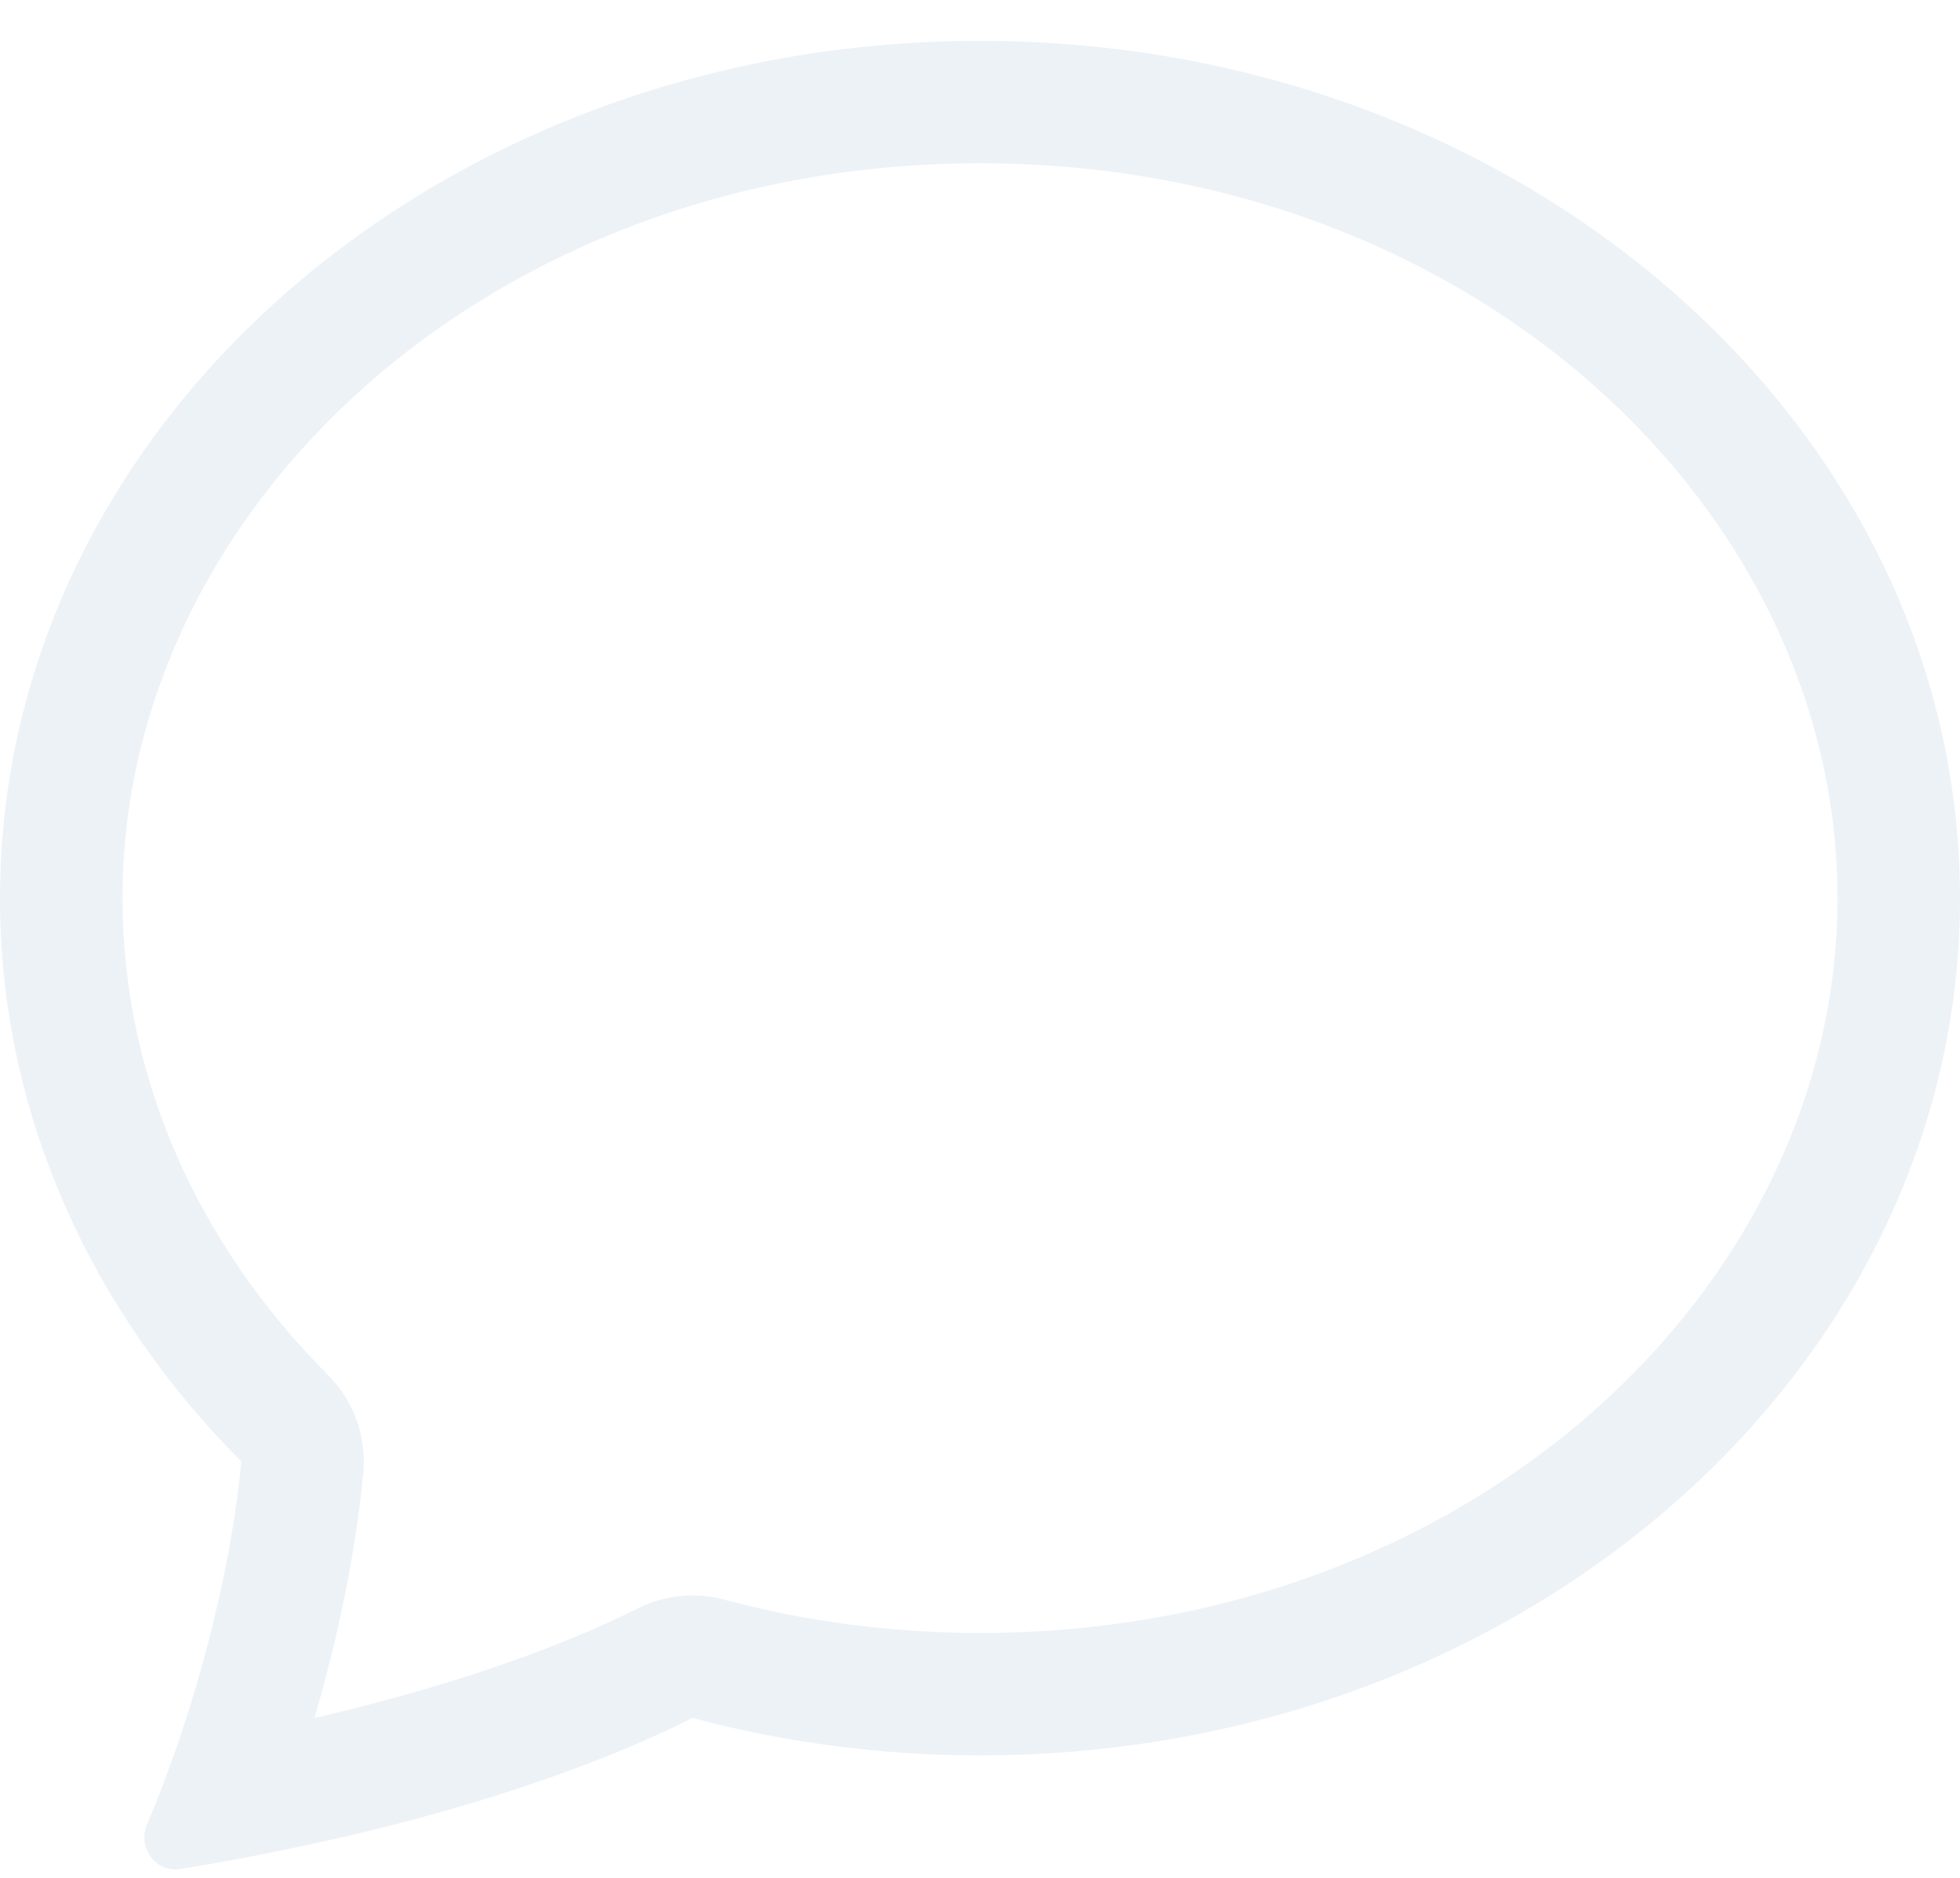
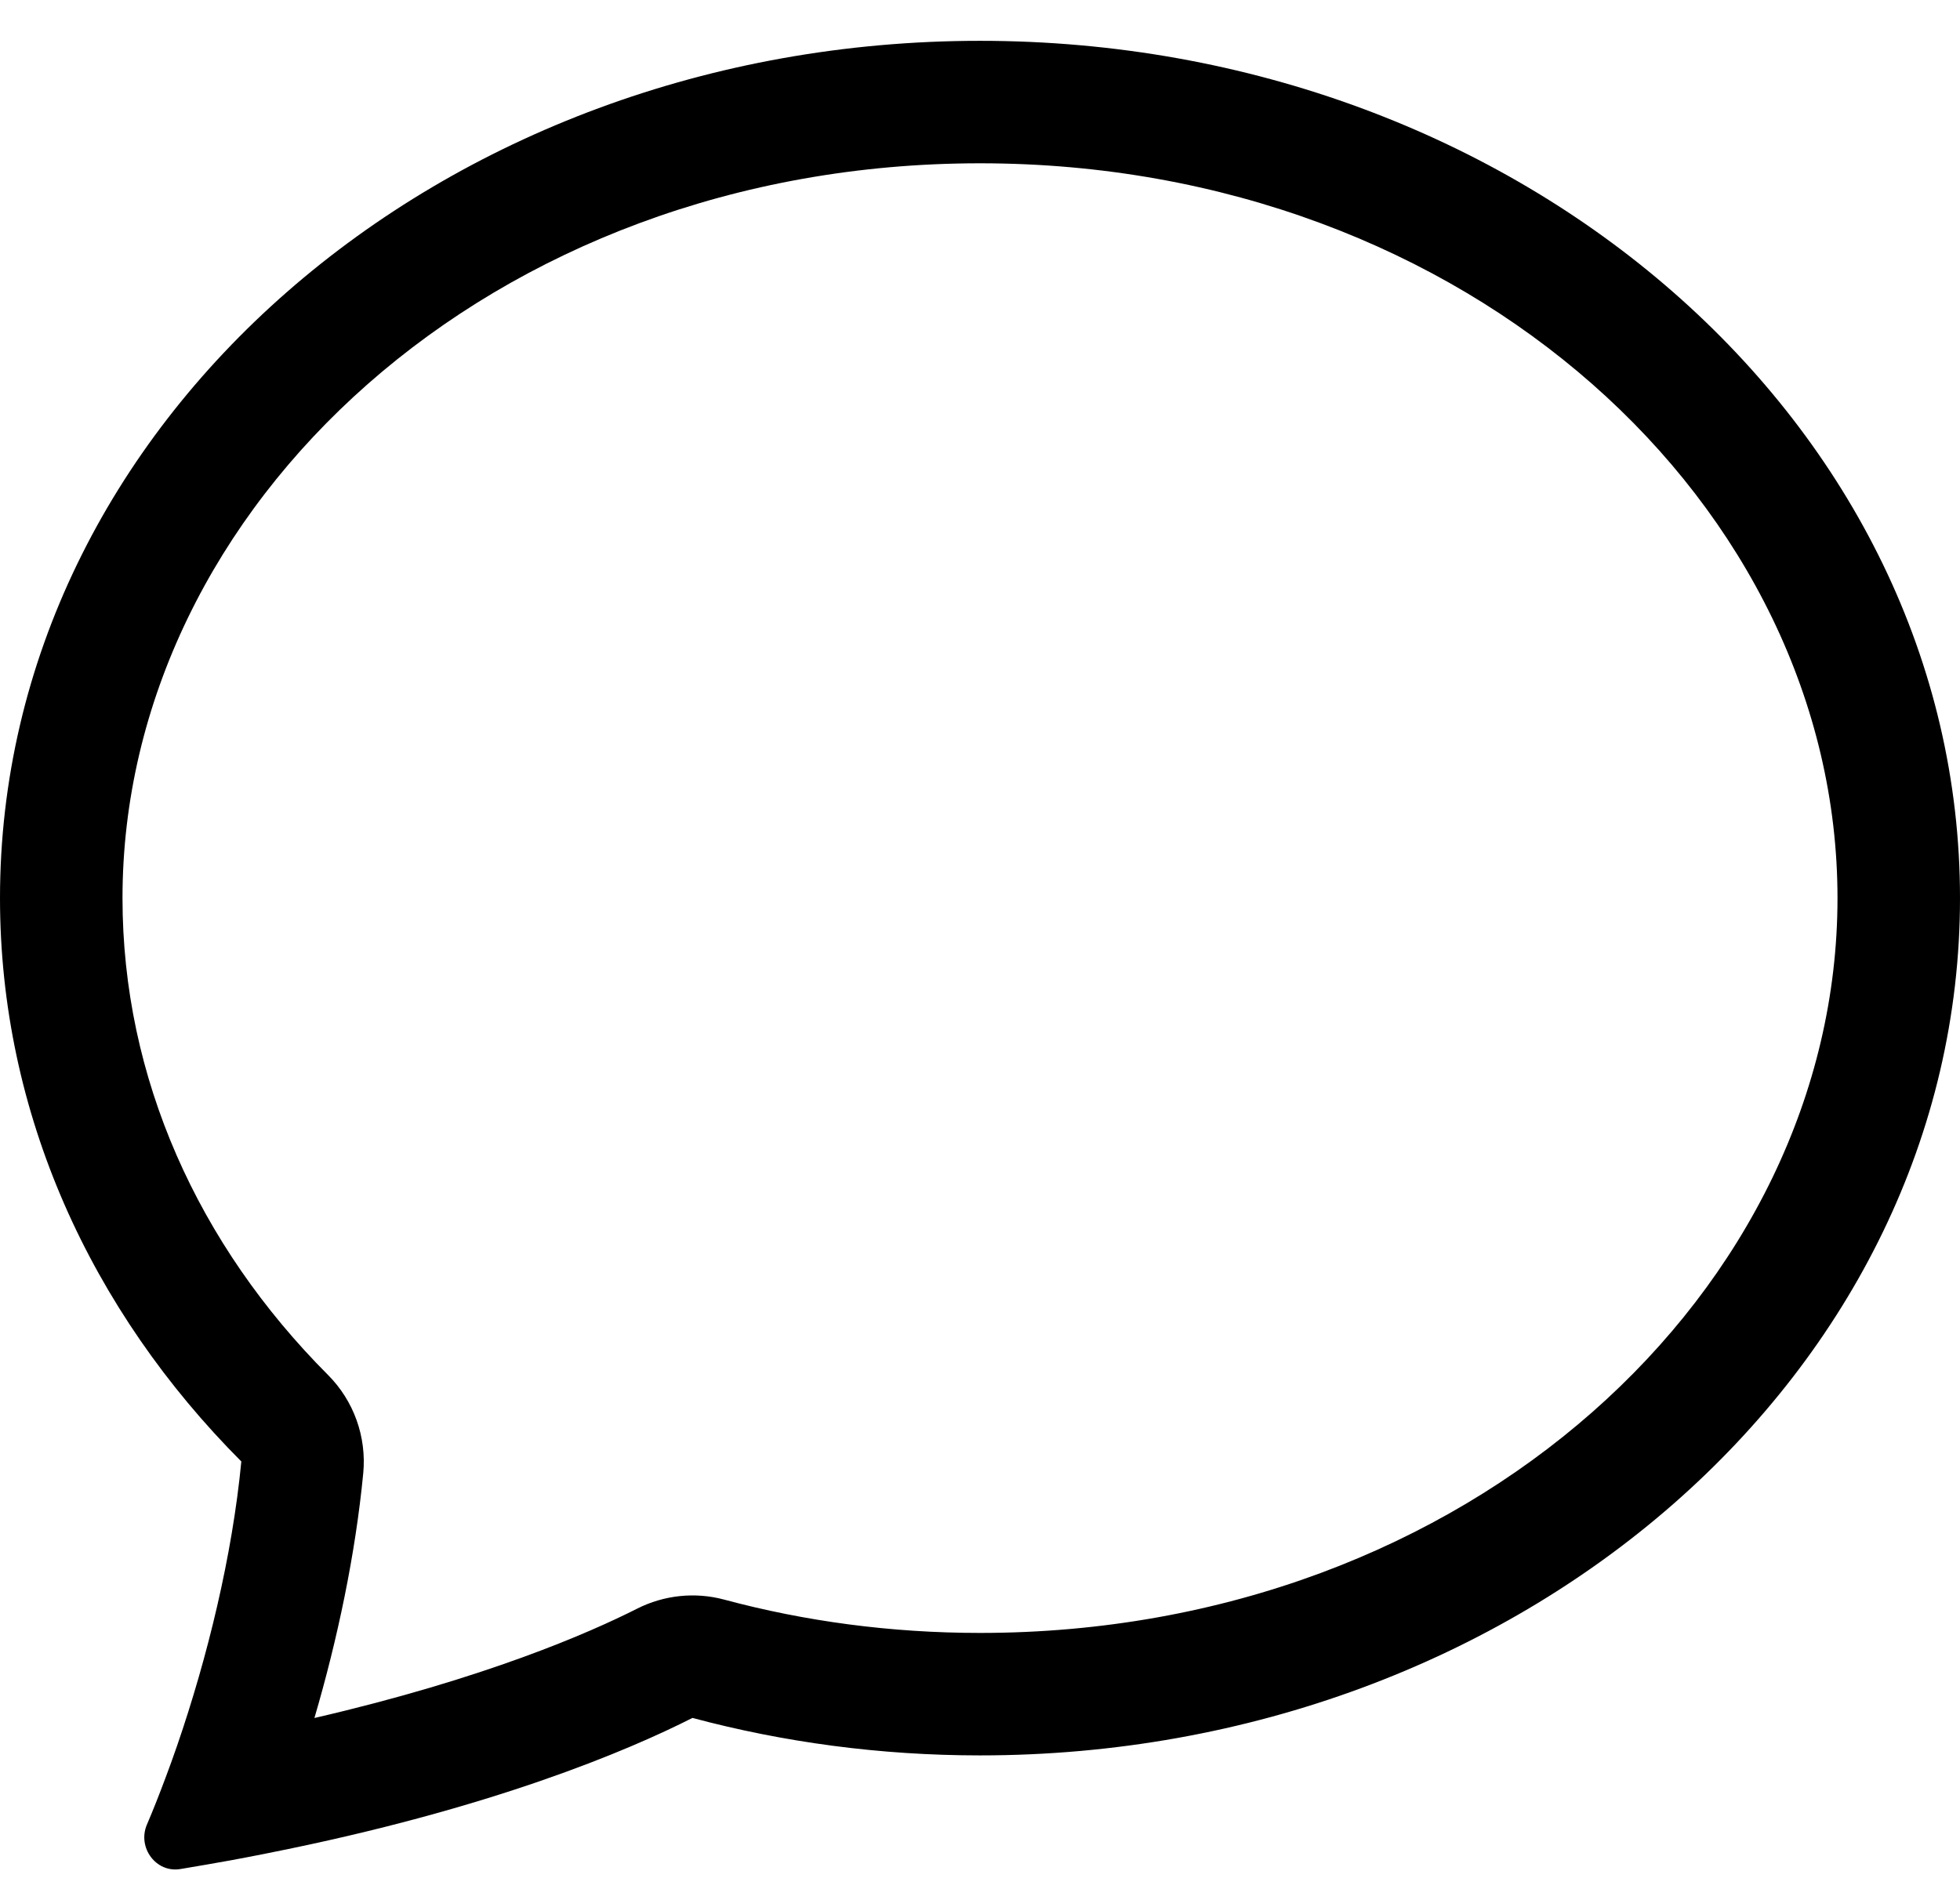
- <svg xmlns="http://www.w3.org/2000/svg" width="24" height="23" viewBox="0 0 24 23" fill="none">
-   <path fill-rule="evenodd" clip-rule="evenodd" d="M4.017 16.841C4.332 17.157 4.49 17.598 4.448 18.043C4.352 19.04 4.133 20.078 3.85 21.042C5.942 20.558 7.22 19.997 7.801 19.703C8.131 19.536 8.511 19.496 8.868 19.592C9.854 19.857 10.906 20 12 20C17.993 20 22.5 15.789 22.5 11C22.5 6.211 17.993 2 12 2C6.007 2 1.5 6.211 1.5 11C1.5 13.202 2.426 15.246 4.017 16.841ZM3.277 22.698C3.267 22.7 3.257 22.702 3.247 22.704C3.109 22.732 2.969 22.758 2.826 22.785C2.625 22.821 2.419 22.857 2.208 22.892C1.909 22.941 1.681 22.628 1.798 22.35C1.876 22.168 1.951 21.977 2.025 21.779C2.072 21.654 2.119 21.525 2.164 21.394C2.166 21.389 2.168 21.383 2.17 21.377C2.541 20.298 2.844 19.057 2.955 17.9C1.115 16.055 0 13.641 0 11C0 5.201 5.373 0.5 12 0.5C18.627 0.5 24 5.201 24 11C24 16.799 18.627 21.5 12 21.5C10.775 21.5 9.593 21.339 8.479 21.041C7.7 21.436 6.022 22.154 3.277 22.698Z" fill="#EDF2F7" />
+ <svg xmlns="http://www.w3.org/2000/svg" width="24" height="23" viewBox="0 0 24 23" stroke-width="0.5">
+   <path fill-rule="evenodd" clip-rule="evenodd" d="M4.017 16.841C4.332 17.157 4.49 17.598 4.448 18.043C4.352 19.04 4.133 20.078 3.85 21.042C5.942 20.558 7.22 19.997 7.801 19.703C8.131 19.536 8.511 19.496 8.868 19.592C9.854 19.857 10.906 20 12 20C17.993 20 22.5 15.789 22.5 11C22.5 6.211 17.993 2 12 2C6.007 2 1.5 6.211 1.5 11C1.5 13.202 2.426 15.246 4.017 16.841ZM3.277 22.698C3.267 22.7 3.257 22.702 3.247 22.704C3.109 22.732 2.969 22.758 2.826 22.785C2.625 22.821 2.419 22.857 2.208 22.892C1.909 22.941 1.681 22.628 1.798 22.35C1.876 22.168 1.951 21.977 2.025 21.779C2.072 21.654 2.119 21.525 2.164 21.394C2.166 21.389 2.168 21.383 2.17 21.377C2.541 20.298 2.844 19.057 2.955 17.9C1.115 16.055 0 13.641 0 11C0 5.201 5.373 0.5 12 0.5C18.627 0.5 24 5.201 24 11C24 16.799 18.627 21.5 12 21.5C10.775 21.5 9.593 21.339 8.479 21.041C7.7 21.436 6.022 22.154 3.277 22.698Z" />
</svg>
